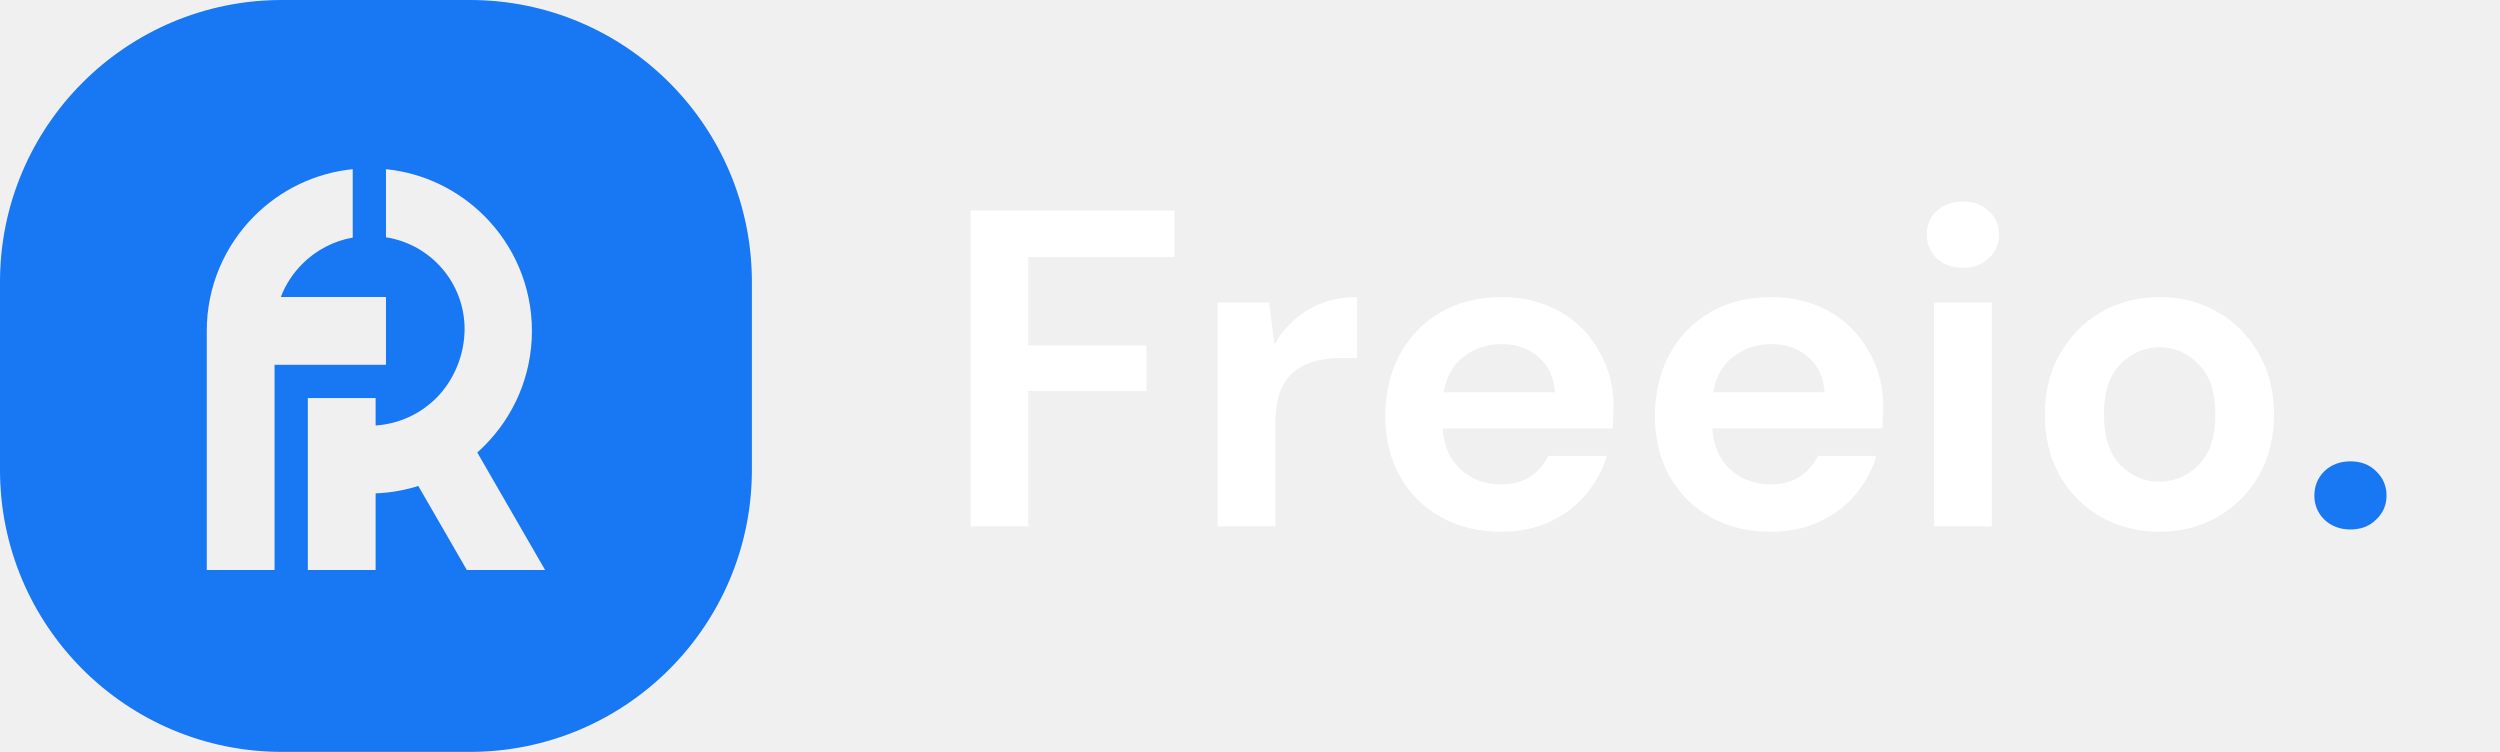
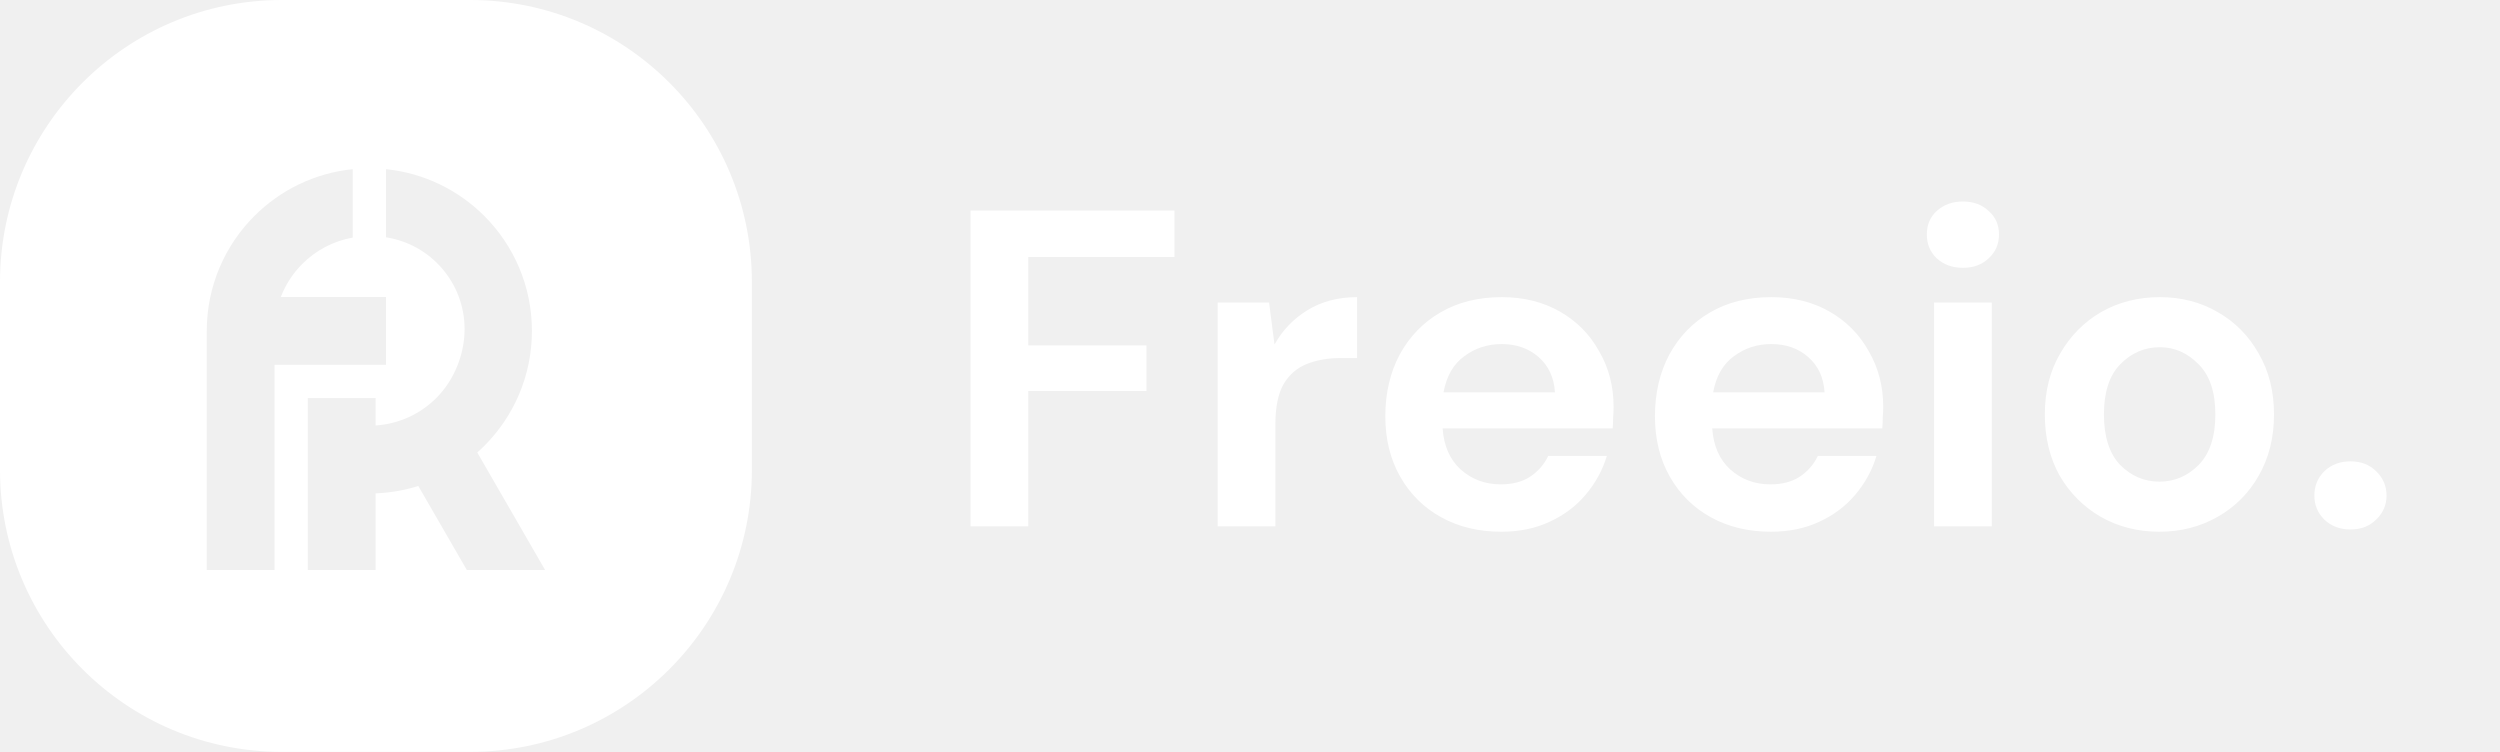
<svg xmlns="http://www.w3.org/2000/svg" width="133" height="40" viewBox="0 0 133 40" fill="none">
-   <path fill-rule="evenodd" clip-rule="evenodd" d="M0 15C0 6.716 6.716 0 15 0H25C33.284 0 40 6.716 40 15V25C40 33.284 33.284 40 25 40H15C6.716 40 0 33.284 0 25V15ZM18.765 12.639C17.727 12.823 16.798 13.324 16.084 14.039C15.588 14.535 15.194 15.134 14.939 15.801H20.534V19.408H14.939H14.607V24.631V30.325H11V17.605C11 15.217 11.969 13.054 13.534 11.489C14.903 10.12 16.73 9.207 18.765 9V12.639ZM20.534 9V12.624C22.902 12.99 24.716 15.037 24.716 17.507C24.716 18.849 24.165 20.22 23.215 21.17C22.376 22.009 21.242 22.553 19.983 22.636V21.177H16.376V21.439V25.612V30.325H19.983V26.247C20.821 26.215 21.629 26.063 22.39 25.809C22.345 25.824 22.3 25.839 22.254 25.854L24.836 30.325H29L25.391 24.073C25.358 24.101 25.326 24.129 25.294 24.157C25.456 24.017 25.613 23.871 25.765 23.72C27.33 22.155 28.298 19.992 28.298 17.605C28.298 15.216 27.33 13.054 25.765 11.489C24.395 10.12 22.569 9.207 20.534 9ZM25.263 24.183C25.273 24.174 25.283 24.166 25.294 24.157C25.283 24.166 25.273 24.174 25.263 24.183Z" fill="#1877F2" />
+   <path fill-rule="evenodd" clip-rule="evenodd" d="M0 15C0 6.716 6.716 0 15 0H25C33.284 0 40 6.716 40 15V25C40 33.284 33.284 40 25 40H15C6.716 40 0 33.284 0 25V15ZM18.765 12.639C17.727 12.823 16.798 13.324 16.084 14.039C15.588 14.535 15.194 15.134 14.939 15.801H20.534V19.408H14.939H14.607V24.631V30.325H11V17.605C11 15.217 11.969 13.054 13.534 11.489C14.903 10.12 16.73 9.207 18.765 9V12.639ZM20.534 9V12.624C22.902 12.99 24.716 15.037 24.716 17.507C24.716 18.849 24.165 20.22 23.215 21.17C22.376 22.009 21.242 22.553 19.983 22.636V21.177H16.376V21.439V25.612V30.325H19.983V26.247C20.821 26.215 21.629 26.063 22.39 25.809C22.345 25.824 22.3 25.839 22.254 25.854L24.836 30.325H29L25.391 24.073C25.358 24.101 25.326 24.129 25.294 24.157C25.456 24.017 25.613 23.871 25.765 23.72C27.33 22.155 28.298 19.992 28.298 17.605C28.298 15.216 27.33 13.054 25.765 11.489C24.395 10.12 22.569 9.207 20.534 9ZM25.263 24.183C25.273 24.174 25.283 24.166 25.294 24.157C25.283 24.166 25.273 24.174 25.263 24.183Z" fill="#ffffff" />
  <path d="M51.632 28V11.2H62.48V13.672H54.704V18.376H60.992V20.8H54.704V28H51.632ZM64.779 28V16.096H67.515L67.803 18.328C68.235 17.56 68.819 16.952 69.555 16.504C70.307 16.04 71.187 15.808 72.195 15.808V19.048H71.331C70.659 19.048 70.059 19.152 69.531 19.36C69.003 19.568 68.587 19.928 68.283 20.44C67.995 20.952 67.851 21.664 67.851 22.576V28H64.779ZM79.867 28.288C78.667 28.288 77.603 28.032 76.675 27.52C75.747 27.008 75.019 26.288 74.491 25.36C73.963 24.432 73.699 23.36 73.699 22.144C73.699 20.912 73.955 19.816 74.467 18.856C74.995 17.896 75.715 17.152 76.627 16.624C77.555 16.08 78.643 15.808 79.891 15.808C81.059 15.808 82.091 16.064 82.987 16.576C83.883 17.088 84.579 17.792 85.075 18.688C85.587 19.568 85.843 20.552 85.843 21.64C85.843 21.816 85.835 22 85.819 22.192C85.819 22.384 85.811 22.584 85.795 22.792H76.747C76.811 23.72 77.131 24.448 77.707 24.976C78.299 25.504 79.011 25.768 79.843 25.768C80.467 25.768 80.987 25.632 81.403 25.36C81.835 25.072 82.155 24.704 82.363 24.256H85.483C85.259 25.008 84.883 25.696 84.355 26.32C83.843 26.928 83.203 27.408 82.435 27.76C81.683 28.112 80.827 28.288 79.867 28.288ZM79.891 18.304C79.139 18.304 78.475 18.52 77.899 18.952C77.323 19.368 76.955 20.008 76.795 20.872H82.723C82.675 20.088 82.387 19.464 81.859 19C81.331 18.536 80.675 18.304 79.891 18.304ZM94.211 28.288C93.011 28.288 91.947 28.032 91.019 27.52C90.091 27.008 89.363 26.288 88.835 25.36C88.307 24.432 88.043 23.36 88.043 22.144C88.043 20.912 88.299 19.816 88.811 18.856C89.339 17.896 90.059 17.152 90.971 16.624C91.899 16.08 92.987 15.808 94.235 15.808C95.403 15.808 96.435 16.064 97.331 16.576C98.227 17.088 98.923 17.792 99.419 18.688C99.931 19.568 100.187 20.552 100.187 21.64C100.187 21.816 100.179 22 100.163 22.192C100.163 22.384 100.155 22.584 100.139 22.792H91.091C91.155 23.72 91.475 24.448 92.051 24.976C92.643 25.504 93.355 25.768 94.187 25.768C94.811 25.768 95.331 25.632 95.747 25.36C96.179 25.072 96.499 24.704 96.707 24.256H99.827C99.603 25.008 99.227 25.696 98.699 26.32C98.187 26.928 97.547 27.408 96.779 27.76C96.027 28.112 95.171 28.288 94.211 28.288ZM94.235 18.304C93.483 18.304 92.819 18.52 92.243 18.952C91.667 19.368 91.299 20.008 91.139 20.872H97.067C97.019 20.088 96.731 19.464 96.203 19C95.675 18.536 95.019 18.304 94.235 18.304ZM104.427 14.248C103.867 14.248 103.403 14.08 103.035 13.744C102.683 13.408 102.507 12.984 102.507 12.472C102.507 11.96 102.683 11.544 103.035 11.224C103.403 10.888 103.867 10.72 104.427 10.72C104.987 10.72 105.443 10.888 105.795 11.224C106.163 11.544 106.347 11.96 106.347 12.472C106.347 12.984 106.163 13.408 105.795 13.744C105.443 14.08 104.987 14.248 104.427 14.248ZM102.891 28V16.096H105.963V28H102.891ZM114.881 28.288C113.729 28.288 112.689 28.024 111.761 27.496C110.849 26.968 110.121 26.24 109.577 25.312C109.049 24.368 108.785 23.28 108.785 22.048C108.785 20.816 109.057 19.736 109.601 18.808C110.145 17.864 110.873 17.128 111.785 16.6C112.713 16.072 113.753 15.808 114.905 15.808C116.041 15.808 117.065 16.072 117.977 16.6C118.905 17.128 119.633 17.864 120.161 18.808C120.705 19.736 120.977 20.816 120.977 22.048C120.977 23.28 120.705 24.368 120.161 25.312C119.633 26.24 118.905 26.968 117.977 27.496C117.049 28.024 116.017 28.288 114.881 28.288ZM114.881 25.624C115.681 25.624 116.377 25.328 116.969 24.736C117.561 24.128 117.857 23.232 117.857 22.048C117.857 20.864 117.561 19.976 116.969 19.384C116.377 18.776 115.689 18.472 114.905 18.472C114.089 18.472 113.385 18.776 112.793 19.384C112.217 19.976 111.929 20.864 111.929 22.048C111.929 23.232 112.217 24.128 112.793 24.736C113.385 25.328 114.081 25.624 114.881 25.624Z" fill="white" />
-   <path d="M125.044 28.168C124.484 28.168 124.02 27.992 123.652 27.64C123.3 27.288 123.124 26.864 123.124 26.368C123.124 25.856 123.3 25.424 123.652 25.072C124.02 24.72 124.484 24.544 125.044 24.544C125.604 24.544 126.06 24.72 126.412 25.072C126.78 25.424 126.964 25.856 126.964 26.368C126.964 26.864 126.78 27.288 126.412 27.64C126.06 27.992 125.604 28.168 125.044 28.168Z" fill="#1877F2" />
+   <path d="M125.044 28.168C124.484 28.168 124.02 27.992 123.652 27.64C123.3 27.288 123.124 26.864 123.124 26.368C123.124 25.856 123.3 25.424 123.652 25.072C124.02 24.72 124.484 24.544 125.044 24.544C125.604 24.544 126.06 24.72 126.412 25.072C126.78 25.424 126.964 25.856 126.964 26.368C126.964 26.864 126.78 27.288 126.412 27.64C126.06 27.992 125.604 28.168 125.044 28.168Z" fill="#ffffff" />
</svg>
